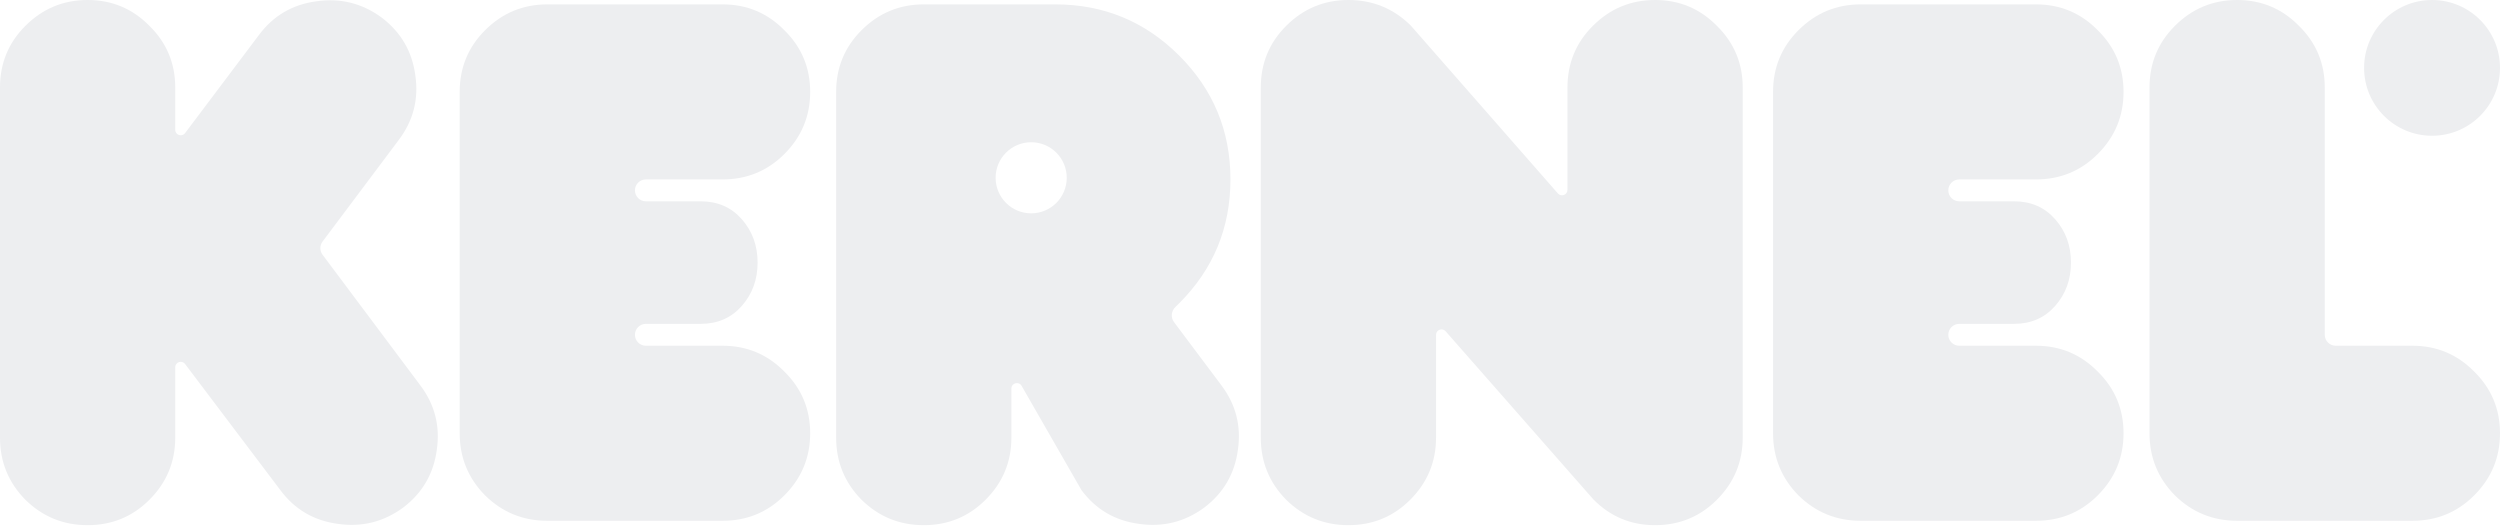
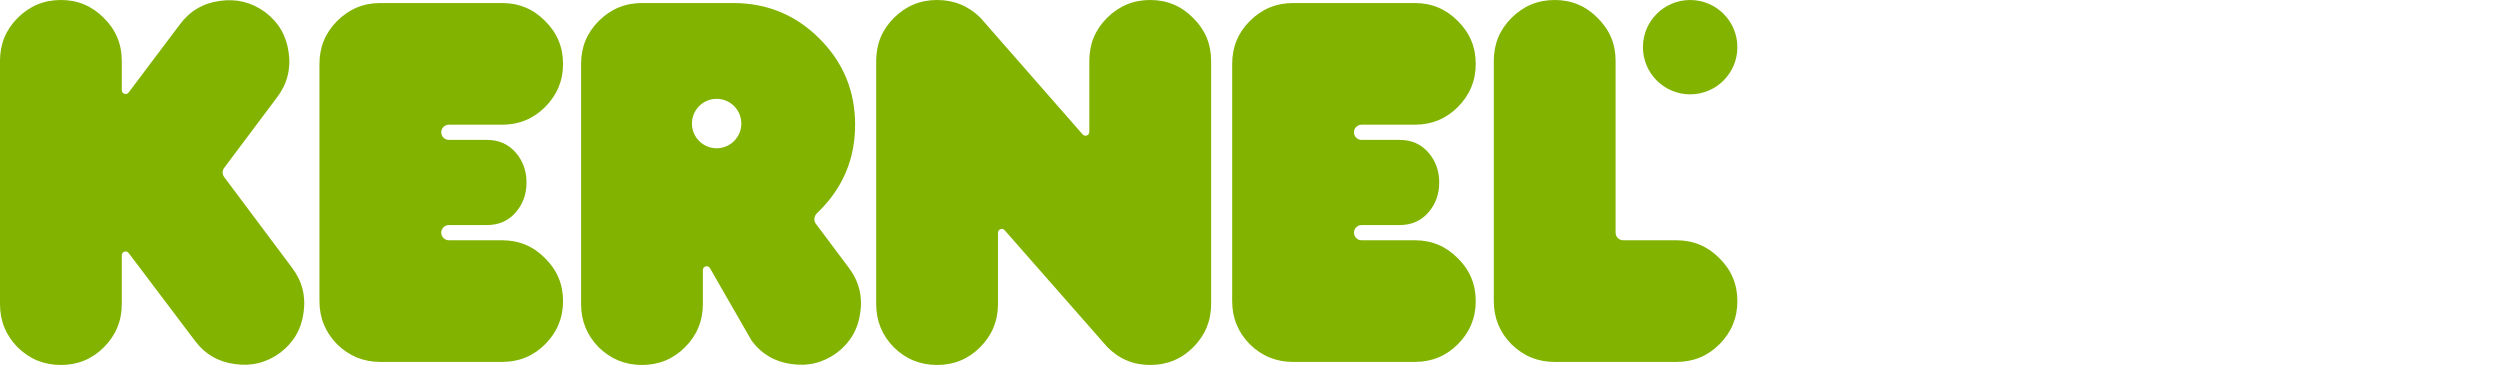
- <svg xmlns="http://www.w3.org/2000/svg" width="293" height="62" viewBox="0 0 293 62" fill="none">
-   <path d="M10.269 0C13.11 0 15.524 1.009 17.509 3.026C19.529 5.009 20.538 7.42 20.538 10.258V15.213C20.538 15.829 21.321 16.091 21.692 15.599L30.346 4.104C32.023 1.847 34.265 0.53 37.072 0.154C39.879 -0.256 42.429 0.376 44.722 2.052C46.981 3.761 48.299 6.018 48.676 8.822C49.087 11.626 48.436 14.157 46.725 16.413L37.802 28.313C37.461 28.769 37.46 29.395 37.801 29.851L49.24 45.136C50.952 47.393 51.603 49.923 51.192 52.727C50.816 55.531 49.497 57.788 47.238 59.498C44.945 61.173 42.395 61.806 39.588 61.395C36.781 61.019 34.539 59.703 32.861 57.446L21.691 42.661C21.32 42.171 20.538 42.433 20.538 43.048V51.291C20.538 54.129 19.529 56.557 17.509 58.575C15.524 60.558 13.11 61.549 10.269 61.549C7.428 61.549 4.997 60.558 2.978 58.575C0.992 56.557 0 54.129 0 51.291V10.258C1.00387e-05 7.42 0.992 5.009 2.978 3.026C4.997 1.009 7.428 7.63128e-05 10.269 0Z" fill="#EDEEF0" />
-   <path fill-rule="evenodd" clip-rule="evenodd" d="M123.669 0.513C129.352 0.513 134.195 2.513 138.2 6.514C142.205 10.515 144.208 15.353 144.208 21.029C144.208 26.705 142.205 31.544 138.2 35.545C138.055 35.69 137.911 35.831 137.766 35.968C137.273 36.435 137.183 37.2 137.59 37.743L143.13 45.136C144.841 47.393 145.491 49.923 145.081 52.727C144.704 55.531 143.386 57.788 141.127 59.498C138.834 61.173 136.284 61.806 133.477 61.395C130.67 61.019 128.428 59.703 126.751 57.446L119.732 45.221C119.405 44.652 118.535 44.884 118.535 45.54V51.291C118.535 54.129 117.525 56.557 115.506 58.575C113.52 60.558 111.107 61.549 108.266 61.549C105.425 61.549 102.994 60.558 100.975 58.575C98.99 56.557 97.996 54.129 97.996 51.291V10.771C97.996 7.933 98.99 5.522 100.975 3.539C102.994 1.521 105.425 0.513 108.266 0.513H123.669ZM120.854 16.67C118.553 16.67 116.687 18.535 116.687 20.837C116.687 23.139 118.553 25.004 120.854 25.004C123.156 25.004 125.022 23.139 125.022 20.837C125.022 18.535 123.156 16.67 120.854 16.67Z" fill="#EDEEF0" />
-   <path d="M193.977 0C196.818 7.69741e-05 199.231 1.009 201.216 3.026C203.235 5.009 204.246 7.42 204.246 10.258V51.291C204.246 54.129 203.235 56.557 201.216 58.575C199.231 60.558 196.818 61.549 193.977 61.549C191.136 61.549 188.722 60.541 186.737 58.523L169.426 38.823C169.036 38.379 168.304 38.655 168.304 39.246V51.291C168.304 54.129 167.294 56.557 165.274 58.575C163.289 60.558 160.875 61.549 158.034 61.549C155.193 61.549 152.763 60.558 150.743 58.575C148.758 56.557 147.765 54.129 147.765 51.291V10.258C147.765 7.42 148.758 5.009 150.743 3.026C152.763 1.009 155.193 2.65509e-05 158.034 0C160.875 0 163.306 0.992 165.325 2.975L182.584 22.671C182.974 23.116 183.707 22.84 183.707 22.248V10.258C183.707 7.42 184.7 5.009 186.686 3.026C188.705 1.009 191.136 0 193.977 0Z" fill="#EDEEF0" />
-   <path d="M84.684 0.513C87.525 0.513 89.939 1.521 91.924 3.539C93.943 5.522 94.953 7.933 94.953 10.771C94.953 13.609 93.943 16.037 91.924 18.055C89.939 20.038 87.525 21.029 84.684 21.029H75.697C74.989 21.029 74.415 21.603 74.415 22.311C74.415 23.02 74.989 23.594 75.697 23.594H82.116C84.102 23.594 85.711 24.295 86.943 25.697C88.175 27.099 88.791 28.791 88.791 30.775C88.791 32.758 88.175 34.45 86.943 35.852C85.711 37.254 84.102 37.956 82.116 37.956H75.697C74.989 37.956 74.415 38.53 74.415 39.238C74.415 39.946 74.989 40.52 75.697 40.52H84.684C87.525 40.52 89.939 41.529 91.924 43.546C93.943 45.529 94.953 47.94 94.953 50.778C94.953 53.616 93.943 56.044 91.924 58.062C89.939 60.045 87.525 61.036 84.684 61.036H64.145C61.304 61.036 58.874 60.045 56.854 58.062C54.869 56.044 53.876 53.616 53.876 50.778V10.771C53.876 7.933 54.869 5.522 56.854 3.539C58.874 1.521 61.304 0.513 64.145 0.513H84.684Z" fill="#EDEEF0" />
-   <path d="M238.61 0.513C241.451 0.513 243.865 1.521 245.85 3.539C247.87 5.522 248.879 7.933 248.879 10.771C248.879 13.609 247.87 16.037 245.85 18.055C243.865 20.038 241.451 21.029 238.61 21.029H229.624C228.916 21.029 228.342 21.603 228.341 22.311C228.341 23.02 228.916 23.594 229.624 23.594H236.043C238.029 23.594 239.637 24.295 240.869 25.697C242.102 27.099 242.718 28.791 242.718 30.775C242.718 32.758 242.102 34.45 240.869 35.852C239.637 37.254 238.029 37.955 236.043 37.956H229.623C228.915 37.956 228.341 38.53 228.341 39.238C228.342 39.946 228.915 40.52 229.623 40.52H238.61C241.451 40.52 243.865 41.529 245.85 43.546C247.87 45.529 248.879 47.94 248.879 50.778C248.879 53.616 247.87 56.044 245.85 58.062C243.865 60.045 241.451 61.036 238.61 61.036H218.072C215.231 61.036 212.801 60.045 210.781 58.062C208.796 56.044 207.803 53.616 207.803 50.778V10.771C207.803 7.933 208.796 5.522 210.781 3.539C212.801 1.521 215.231 0.513 218.072 0.513H238.61Z" fill="#EDEEF0" />
-   <path d="M262.192 0C265.033 0 267.447 1.009 269.432 3.026C271.452 5.009 272.462 7.42 272.462 10.258V39.238C272.462 39.946 273.036 40.52 273.744 40.52H282.731C285.572 40.52 287.986 41.529 289.971 43.546C291.99 45.529 293 47.94 293 50.778C293 53.616 291.99 56.044 289.971 58.062C287.986 60.045 285.572 61.036 282.731 61.036H262.192C259.351 61.036 256.921 60.045 254.902 58.062C252.916 56.044 251.923 53.616 251.923 50.778V10.258C251.923 7.42 252.916 5.009 254.902 3.026C256.921 1.009 259.351 7.16251e-05 262.192 0Z" fill="#EDEEF0" />
-   <path d="M285.036 0C289.434 0 293 3.562 293 7.955C293 12.349 289.434 15.911 285.036 15.911C280.638 15.911 277.072 12.349 277.072 7.955C277.072 3.562 280.638 8.45042e-05 285.036 0Z" fill="#EDEEF0" />
+ <svg xmlns="http://www.w3.org/2000/svg" width="548" height="80" viewBox="0 0 548 80" fill="none">
+   <path d="M13.347 0C17.04 0 20.177 1.311 22.758 3.933C25.383 6.511 26.695 9.645 26.695 13.333V19.774C26.695 20.574 27.713 20.914 28.194 20.275L39.442 5.334C41.623 2.4 44.537 0.689 48.185 0.2C51.833 -0.333 55.148 0.489 58.129 2.667C61.065 4.889 62.778 7.822 63.267 11.466C63.801 15.111 62.956 18.401 60.731 21.334L49.134 36.801C48.69 37.393 48.69 38.207 49.133 38.8L64.001 58.667C66.226 61.6 67.072 64.889 66.538 68.534C66.049 72.178 64.335 75.111 61.399 77.333C58.418 79.511 55.103 80.333 51.455 79.8C47.807 79.311 44.892 77.6 42.712 74.667L28.193 55.45C27.712 54.812 26.695 55.153 26.695 55.952V66.667C26.695 70.356 25.383 73.511 22.758 76.134C20.177 78.711 17.04 80 13.347 80C9.655 80 6.495 78.711 3.87 76.134C1.29 73.511 0 70.356 0 66.667V13.333C1.3048e-05 9.645 1.29 6.511 3.87 3.933C6.495 1.311 9.655 9.91893e-05 13.347 0Z" fill="#81B300" />
+   <path fill-rule="evenodd" clip-rule="evenodd" d="M160.743 0.666C168.13 0.666 174.425 3.267 179.63 8.467C184.836 13.666 187.439 19.955 187.439 27.333C187.439 34.711 184.836 41 179.63 46.2C179.442 46.388 179.255 46.572 179.066 46.75C178.426 47.358 178.309 48.351 178.838 49.057L186.038 58.667C188.262 61.6 189.107 64.889 188.574 68.533C188.084 72.178 186.371 75.111 183.435 77.333C180.455 79.511 177.14 80.333 173.492 79.8C169.843 79.311 166.929 77.6 164.749 74.667L155.626 58.777C155.201 58.037 154.07 58.338 154.07 59.192V66.666C154.07 70.355 152.758 73.511 150.133 76.133C147.552 78.711 144.416 80 140.723 80C137.03 80 133.871 78.711 131.246 76.133C128.666 73.511 127.375 70.355 127.375 66.666V14C127.375 10.311 128.666 7.177 131.246 4.599C133.871 1.977 137.03 0.666 140.723 0.666H160.743ZM157.085 21.666C154.094 21.666 151.668 24.092 151.668 27.083C151.668 30.075 154.094 32.5 157.085 32.5C160.077 32.5 162.502 30.075 162.502 27.083C162.502 24.092 160.077 21.666 157.085 21.666Z" fill="#81B300" />
+   <path d="M252.128 0C255.82 0 258.956 1.311 261.537 3.933C264.161 6.511 265.475 9.644 265.475 13.333V66.667C265.475 70.356 264.161 73.511 261.537 76.134C258.956 78.711 255.82 80 252.128 80C248.435 80 245.297 78.689 242.717 76.067L220.217 50.461C219.71 49.883 218.758 50.242 218.758 51.011V66.667C218.758 70.356 217.446 73.511 214.82 76.134C212.24 78.711 209.102 80 205.41 80C201.717 80 198.559 78.711 195.933 76.134C193.353 73.511 192.062 70.356 192.062 66.667V13.333C192.062 9.644 193.353 6.511 195.933 3.933C198.559 1.311 201.717 3.45101e-05 205.41 0C209.102 0 212.262 1.289 214.886 3.866L237.319 29.467C237.826 30.045 238.779 29.687 238.779 28.918V13.333C238.779 9.644 240.07 6.511 242.651 3.933C245.275 1.311 248.435 0 252.128 0Z" fill="#81B300" />
+   <path d="M110.07 0.666C113.763 0.666 116.9 1.977 119.48 4.599C122.105 7.177 123.418 10.311 123.418 14C123.418 17.688 122.105 20.844 119.48 23.466C116.9 26.044 113.763 27.333 110.07 27.333H98.389C97.469 27.333 96.722 28.079 96.722 29C96.722 29.92 97.469 30.666 98.389 30.666H106.733C109.314 30.666 111.405 31.578 113.007 33.4C114.608 35.222 115.409 37.422 115.409 40C115.409 42.578 114.608 44.778 113.007 46.6C111.405 48.422 109.314 49.333 106.733 49.333H98.389C97.469 49.333 96.722 50.08 96.722 51C96.722 51.92 97.469 52.667 98.389 52.667H110.07C113.763 52.667 116.9 53.978 119.48 56.6C122.105 59.178 123.418 62.311 123.418 66C123.418 69.689 122.105 72.845 119.48 75.467C116.9 78.045 113.763 79.333 110.07 79.333H83.375C79.682 79.333 76.523 78.045 73.898 75.467C71.317 72.845 70.028 69.689 70.027 66V14C70.028 10.311 71.317 7.177 73.898 4.599C76.523 1.977 79.682 0.666 83.375 0.666H110.07Z" fill="#81B300" />
+   <path d="M310.136 0.666C313.828 0.666 316.966 1.977 319.546 4.599C322.172 7.177 323.483 10.311 323.483 14C323.483 17.689 322.172 20.844 319.546 23.466C316.966 26.044 313.828 27.333 310.136 27.333H298.456C297.536 27.333 296.79 28.079 296.788 29C296.788 29.92 297.536 30.666 298.456 30.666H306.799C309.381 30.666 311.471 31.578 313.072 33.4C314.675 35.222 315.475 37.422 315.475 40C315.475 42.578 314.675 44.778 313.072 46.6C311.471 48.422 309.381 49.333 306.799 49.333H298.455C297.535 49.334 296.788 50.08 296.788 51C296.79 51.92 297.535 52.666 298.455 52.667H310.136C313.828 52.667 316.966 53.977 319.546 56.6C322.172 59.178 323.483 62.311 323.483 66C323.483 69.689 322.172 72.845 319.546 75.467C316.966 78.044 313.828 79.333 310.136 79.333H283.441C279.748 79.333 276.59 78.044 273.964 75.467C271.384 72.845 270.094 69.689 270.094 66V14C270.094 10.311 271.384 7.177 273.964 4.599C276.59 1.977 279.748 0.666 283.441 0.666H310.136Z" fill="#81B300" />
+   <path d="M340.789 0C344.481 0 347.619 1.311 350.199 3.933C352.825 6.511 354.137 9.644 354.137 13.333V51C354.137 51.921 354.883 52.667 355.804 52.667H367.485C371.177 52.667 374.315 53.978 376.895 56.6C379.519 59.178 380.832 62.311 380.832 66C380.832 69.689 379.519 72.845 376.895 75.467C374.315 78.045 371.177 79.334 367.485 79.334H340.789C337.096 79.334 333.938 78.045 331.313 75.467C328.732 72.845 327.441 69.689 327.441 66V13.333C327.441 9.644 328.732 6.511 331.313 3.933C333.938 1.311 337.096 9.30964e-05 340.789 0Z" fill="#81B300" />
+   <path d="M370.48 0C376.197 0 380.832 4.629 380.832 10.34C380.832 16.051 376.197 20.68 370.48 20.68C364.764 20.68 360.129 16.051 360.129 10.34C360.129 4.63 364.764 0 370.48 0Z" fill="#81B300" />
</svg>
